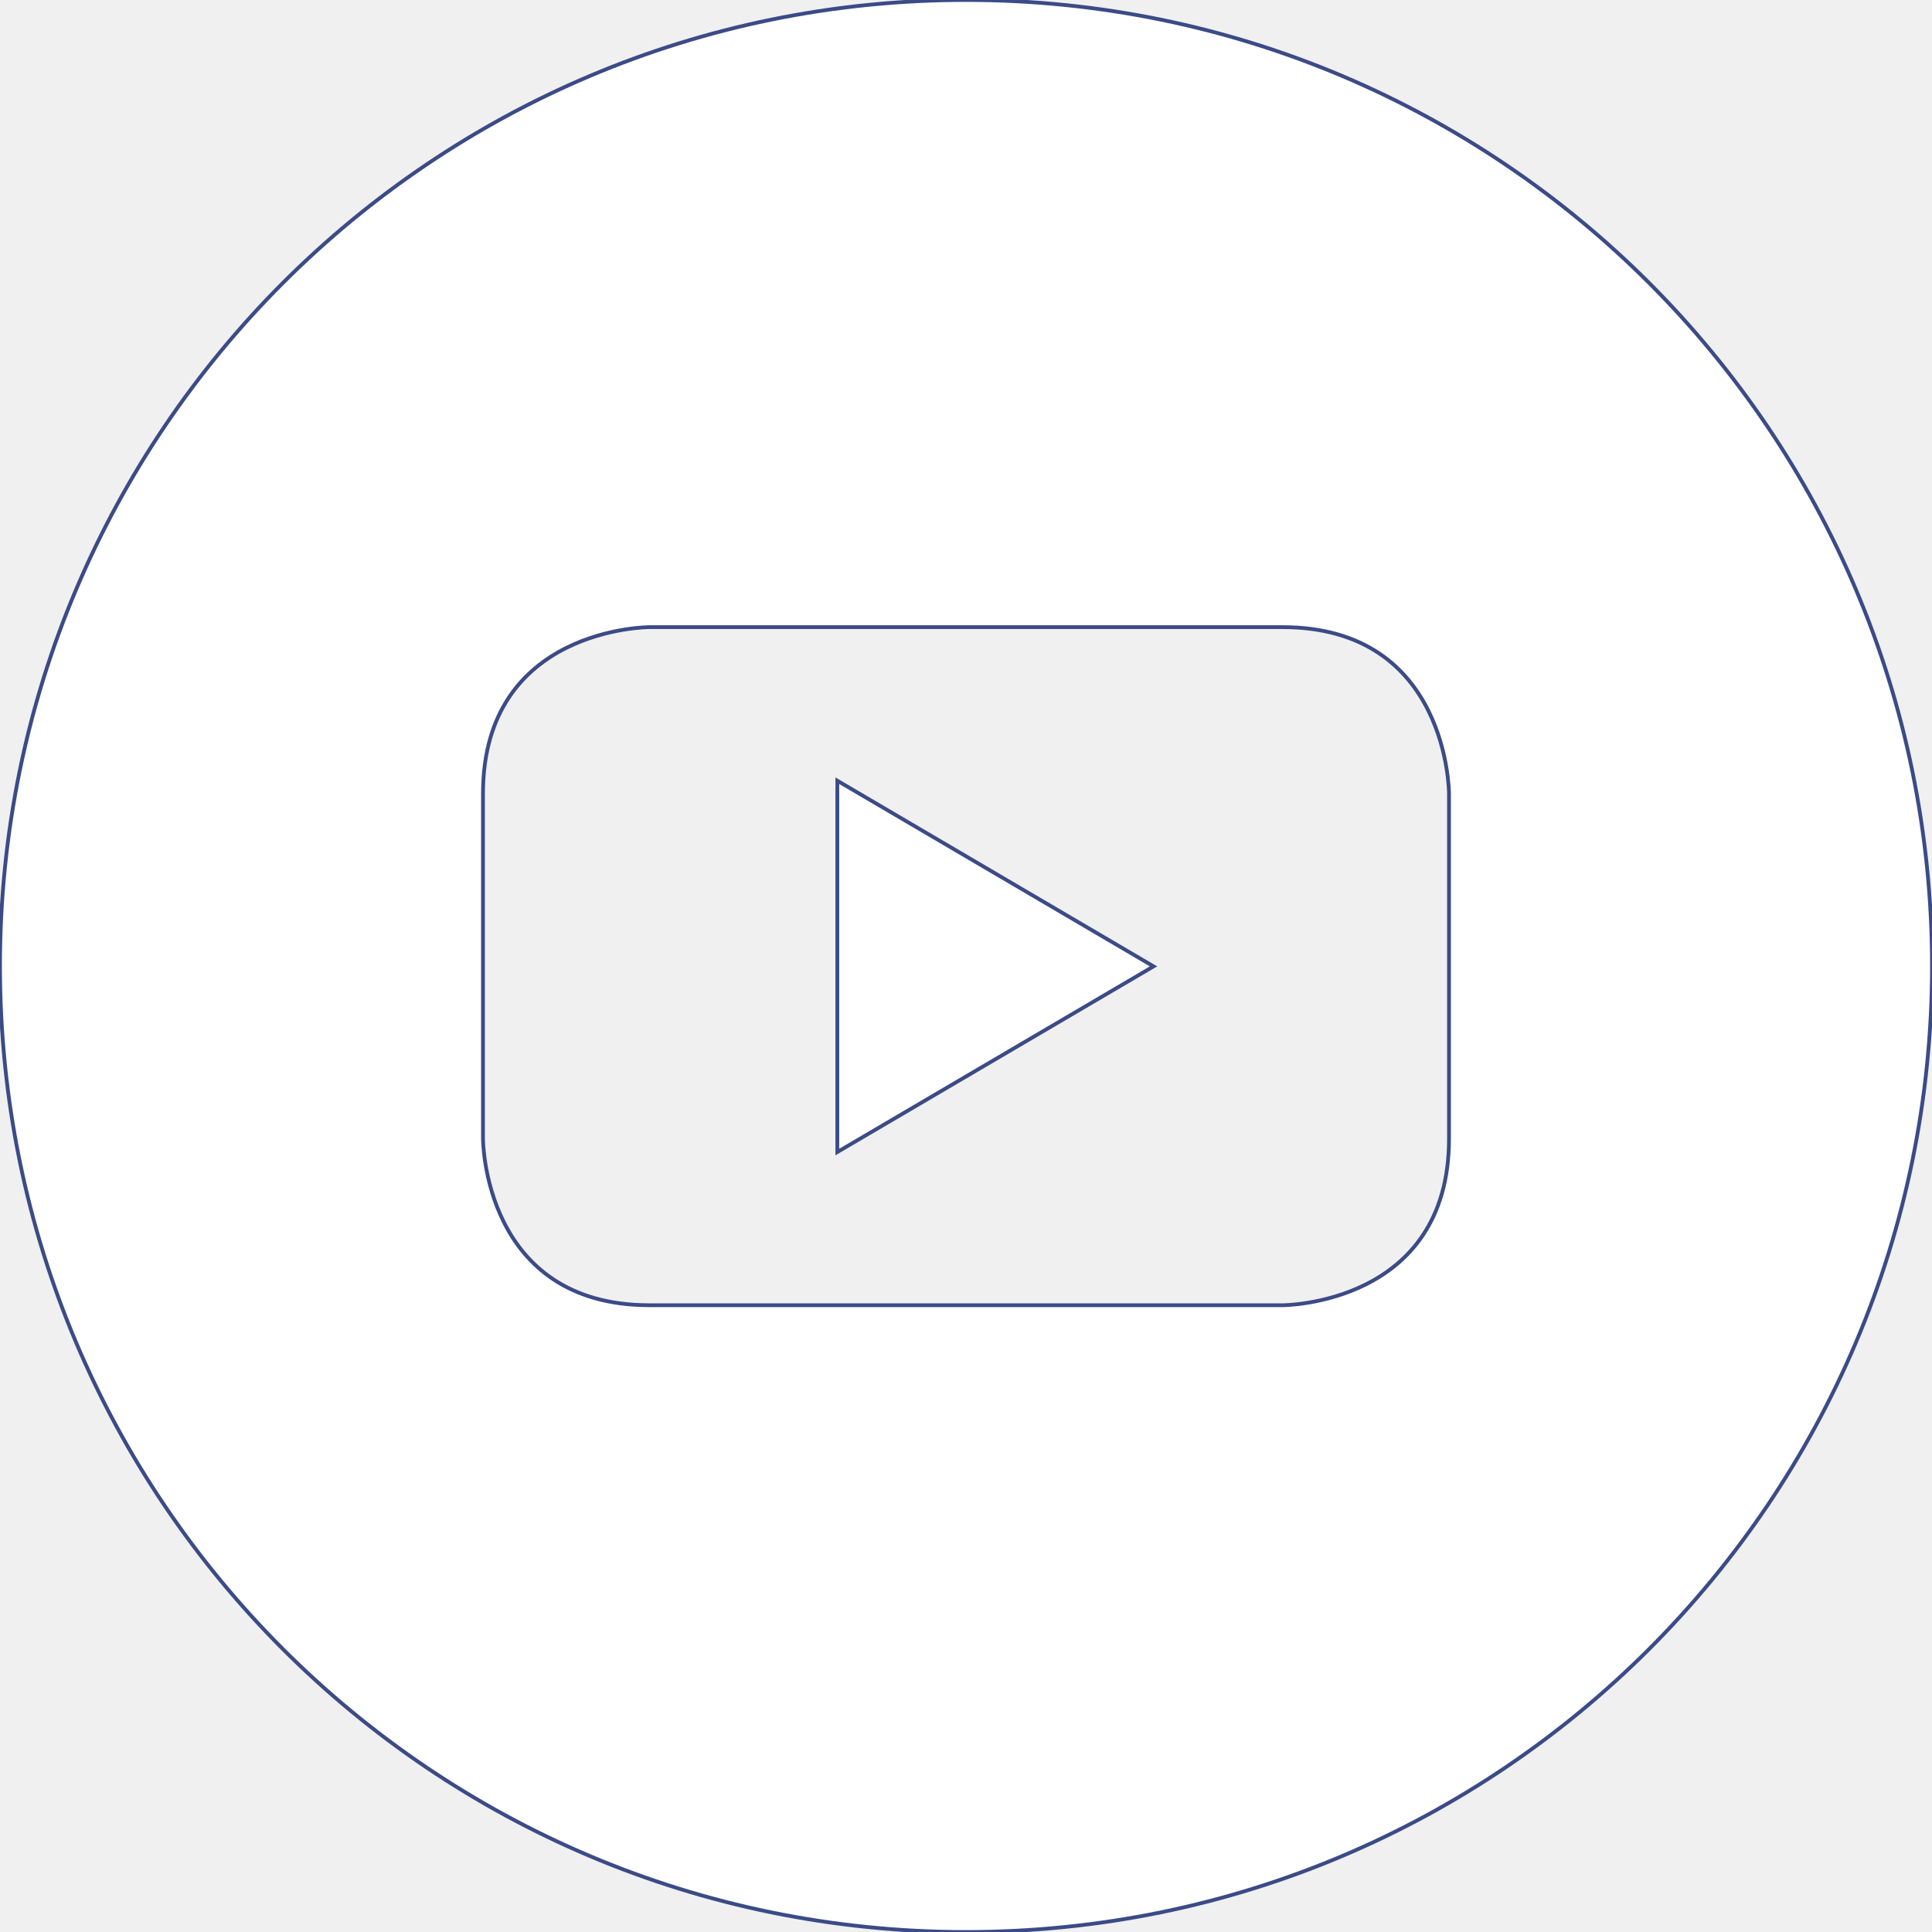
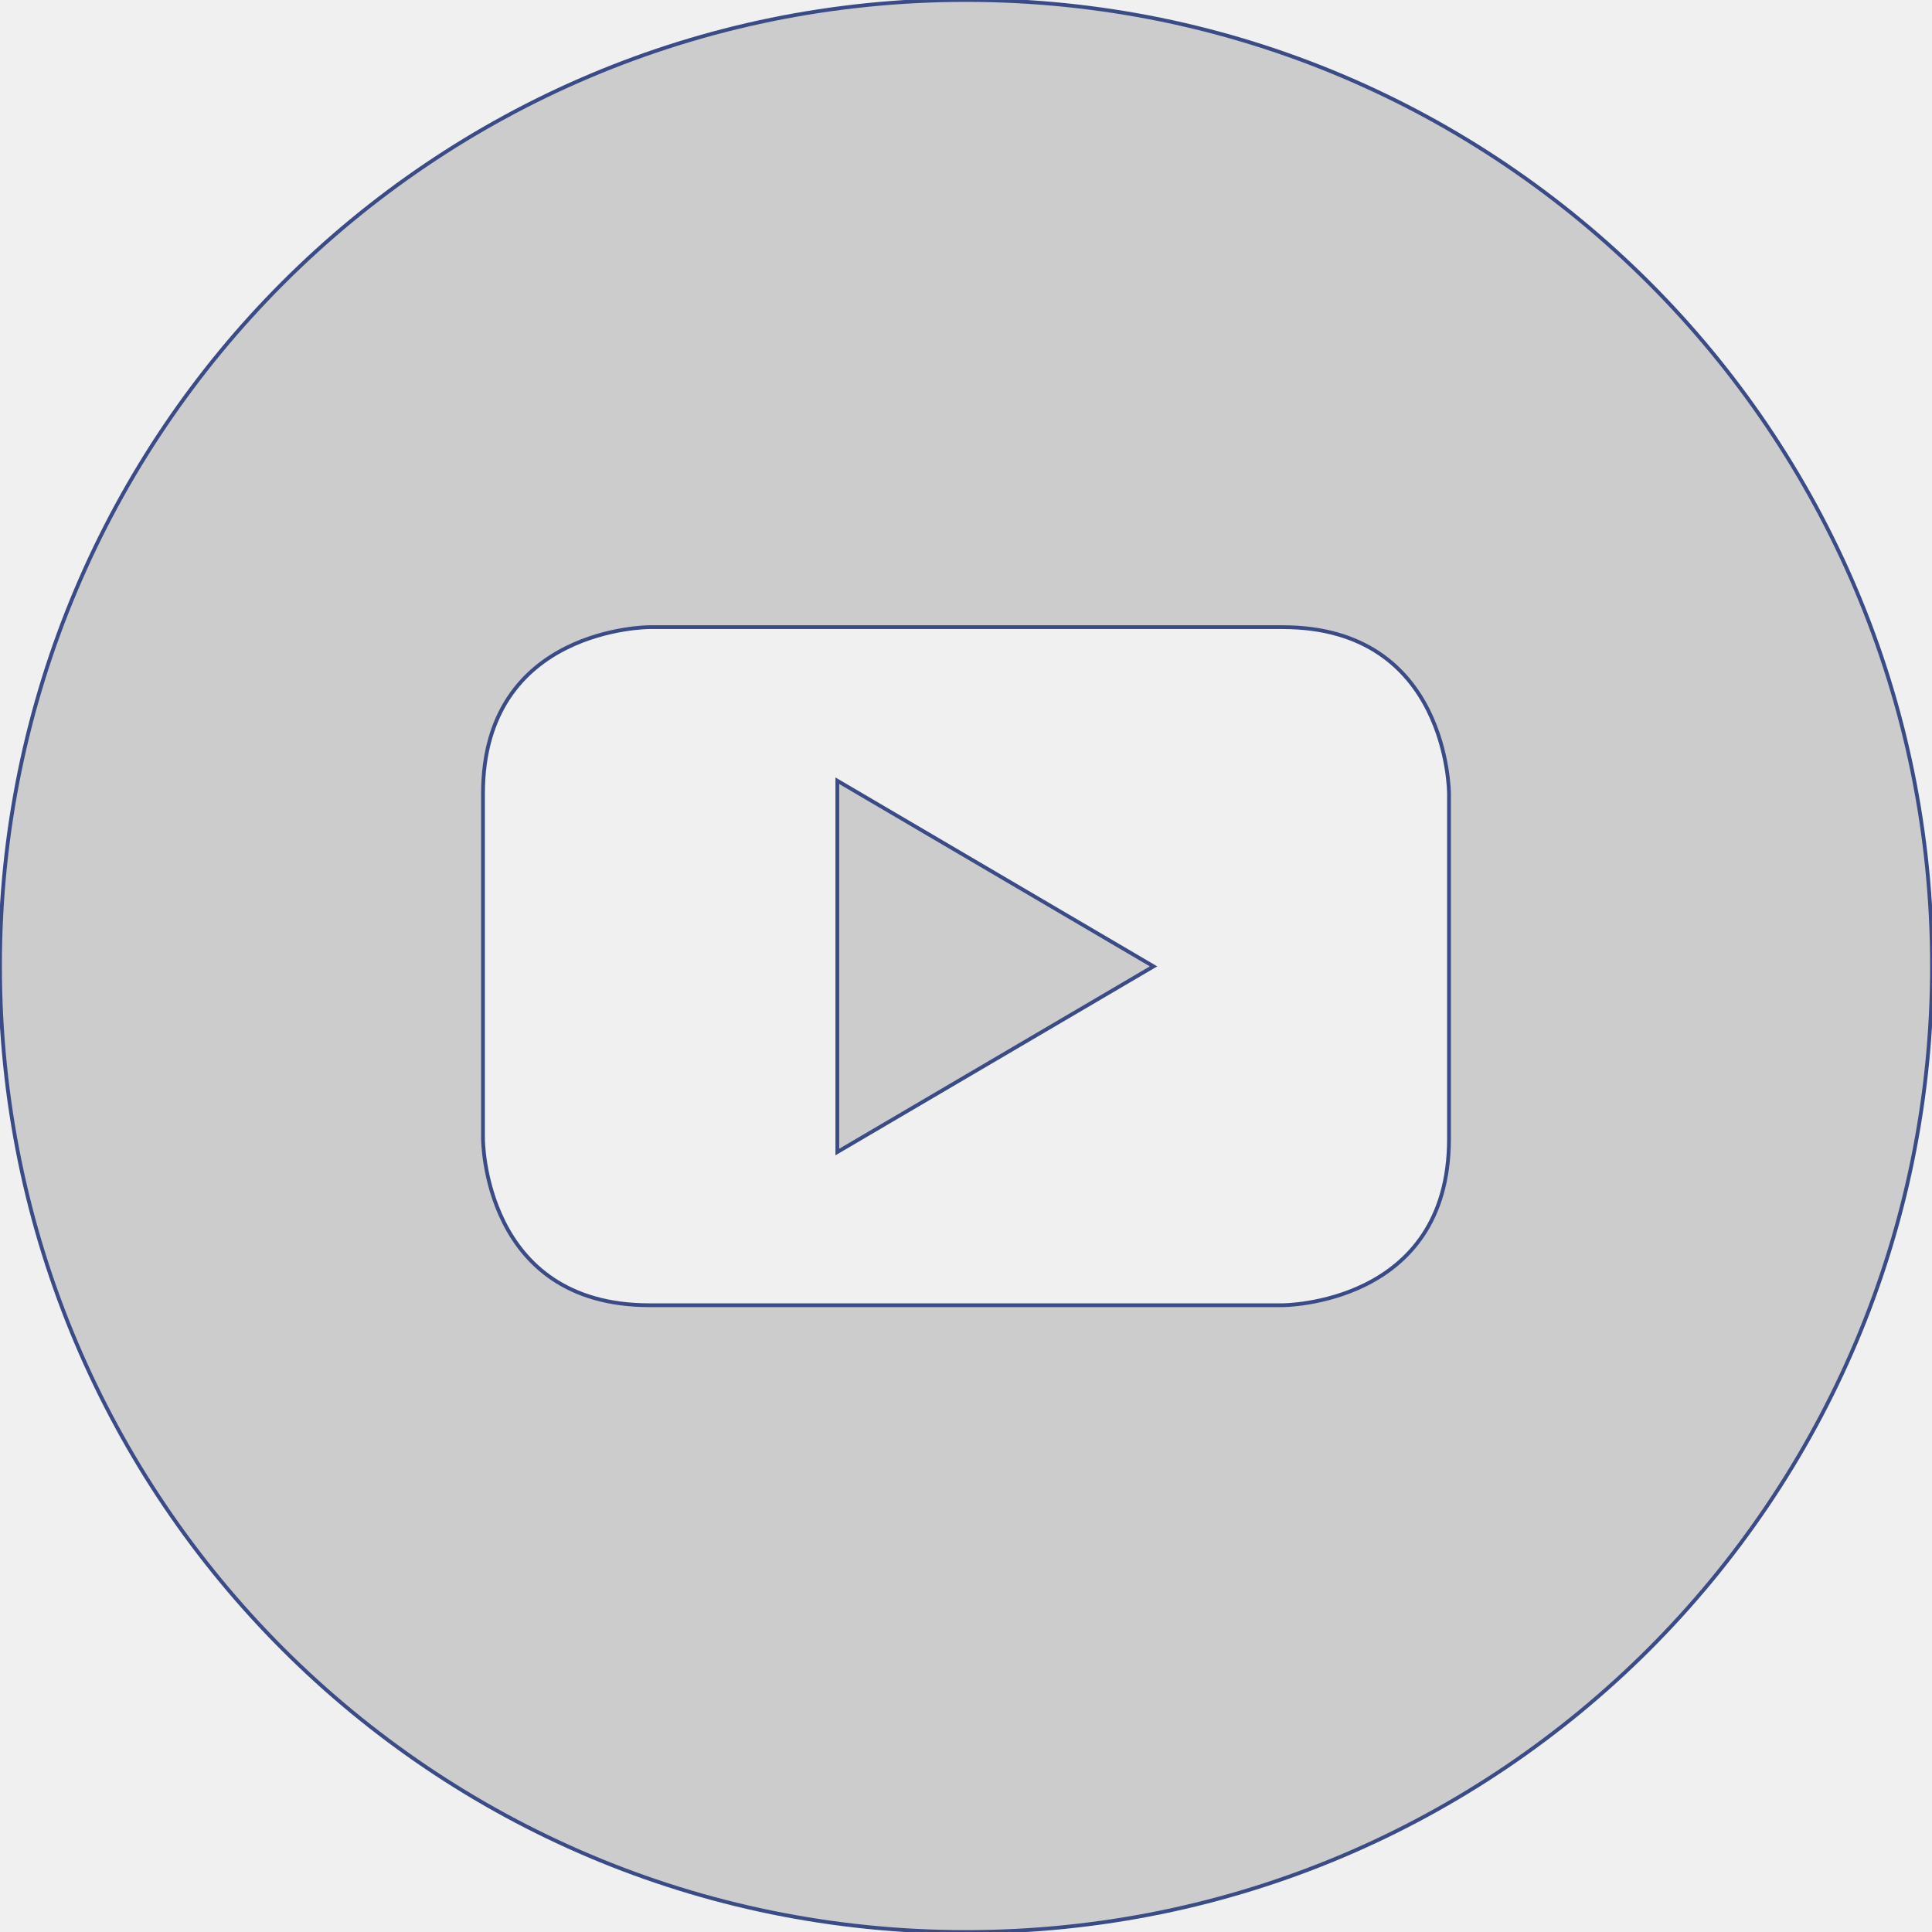
- <svg xmlns="http://www.w3.org/2000/svg" fill="#fff" height="44px" width="44px" version="1.1" id="Layer_1" viewBox="-143 145 512 512" xml:space="preserve" stroke="#3b4b87">
+ <svg xmlns="http://www.w3.org/2000/svg" fill="#cccccc" height="44px" width="44px" version="1.1" id="Layer_1" viewBox="-143 145 512 512" xml:space="preserve" stroke="#3b4b87">
  <g id="SVGRepo_bgCarrier" stroke-width="0" />
  <g id="SVGRepo_tracerCarrier" stroke-linecap="round" stroke-linejoin="round" />
  <g id="SVGRepo_iconCarrier">
    <g>
      <polygon points="78.9,450.3 162.7,401.1 78.9,351.9 " />
      <path d="M113,145c-141.4,0-256,114.6-256,256s114.6,256,256,256s256-114.6,256-256S254.4,145,113,145z M241,446.8L241,446.8 c0,44.1-44.1,44.1-44.1,44.1H29.1c-44.1,0-44.1-44.1-44.1-44.1v-91.5c0-44.1,44.1-44.1,44.1-44.1h167.8c44.1,0,44.1,44.1,44.1,44.1 V446.8z" />
    </g>
  </g>
</svg>
